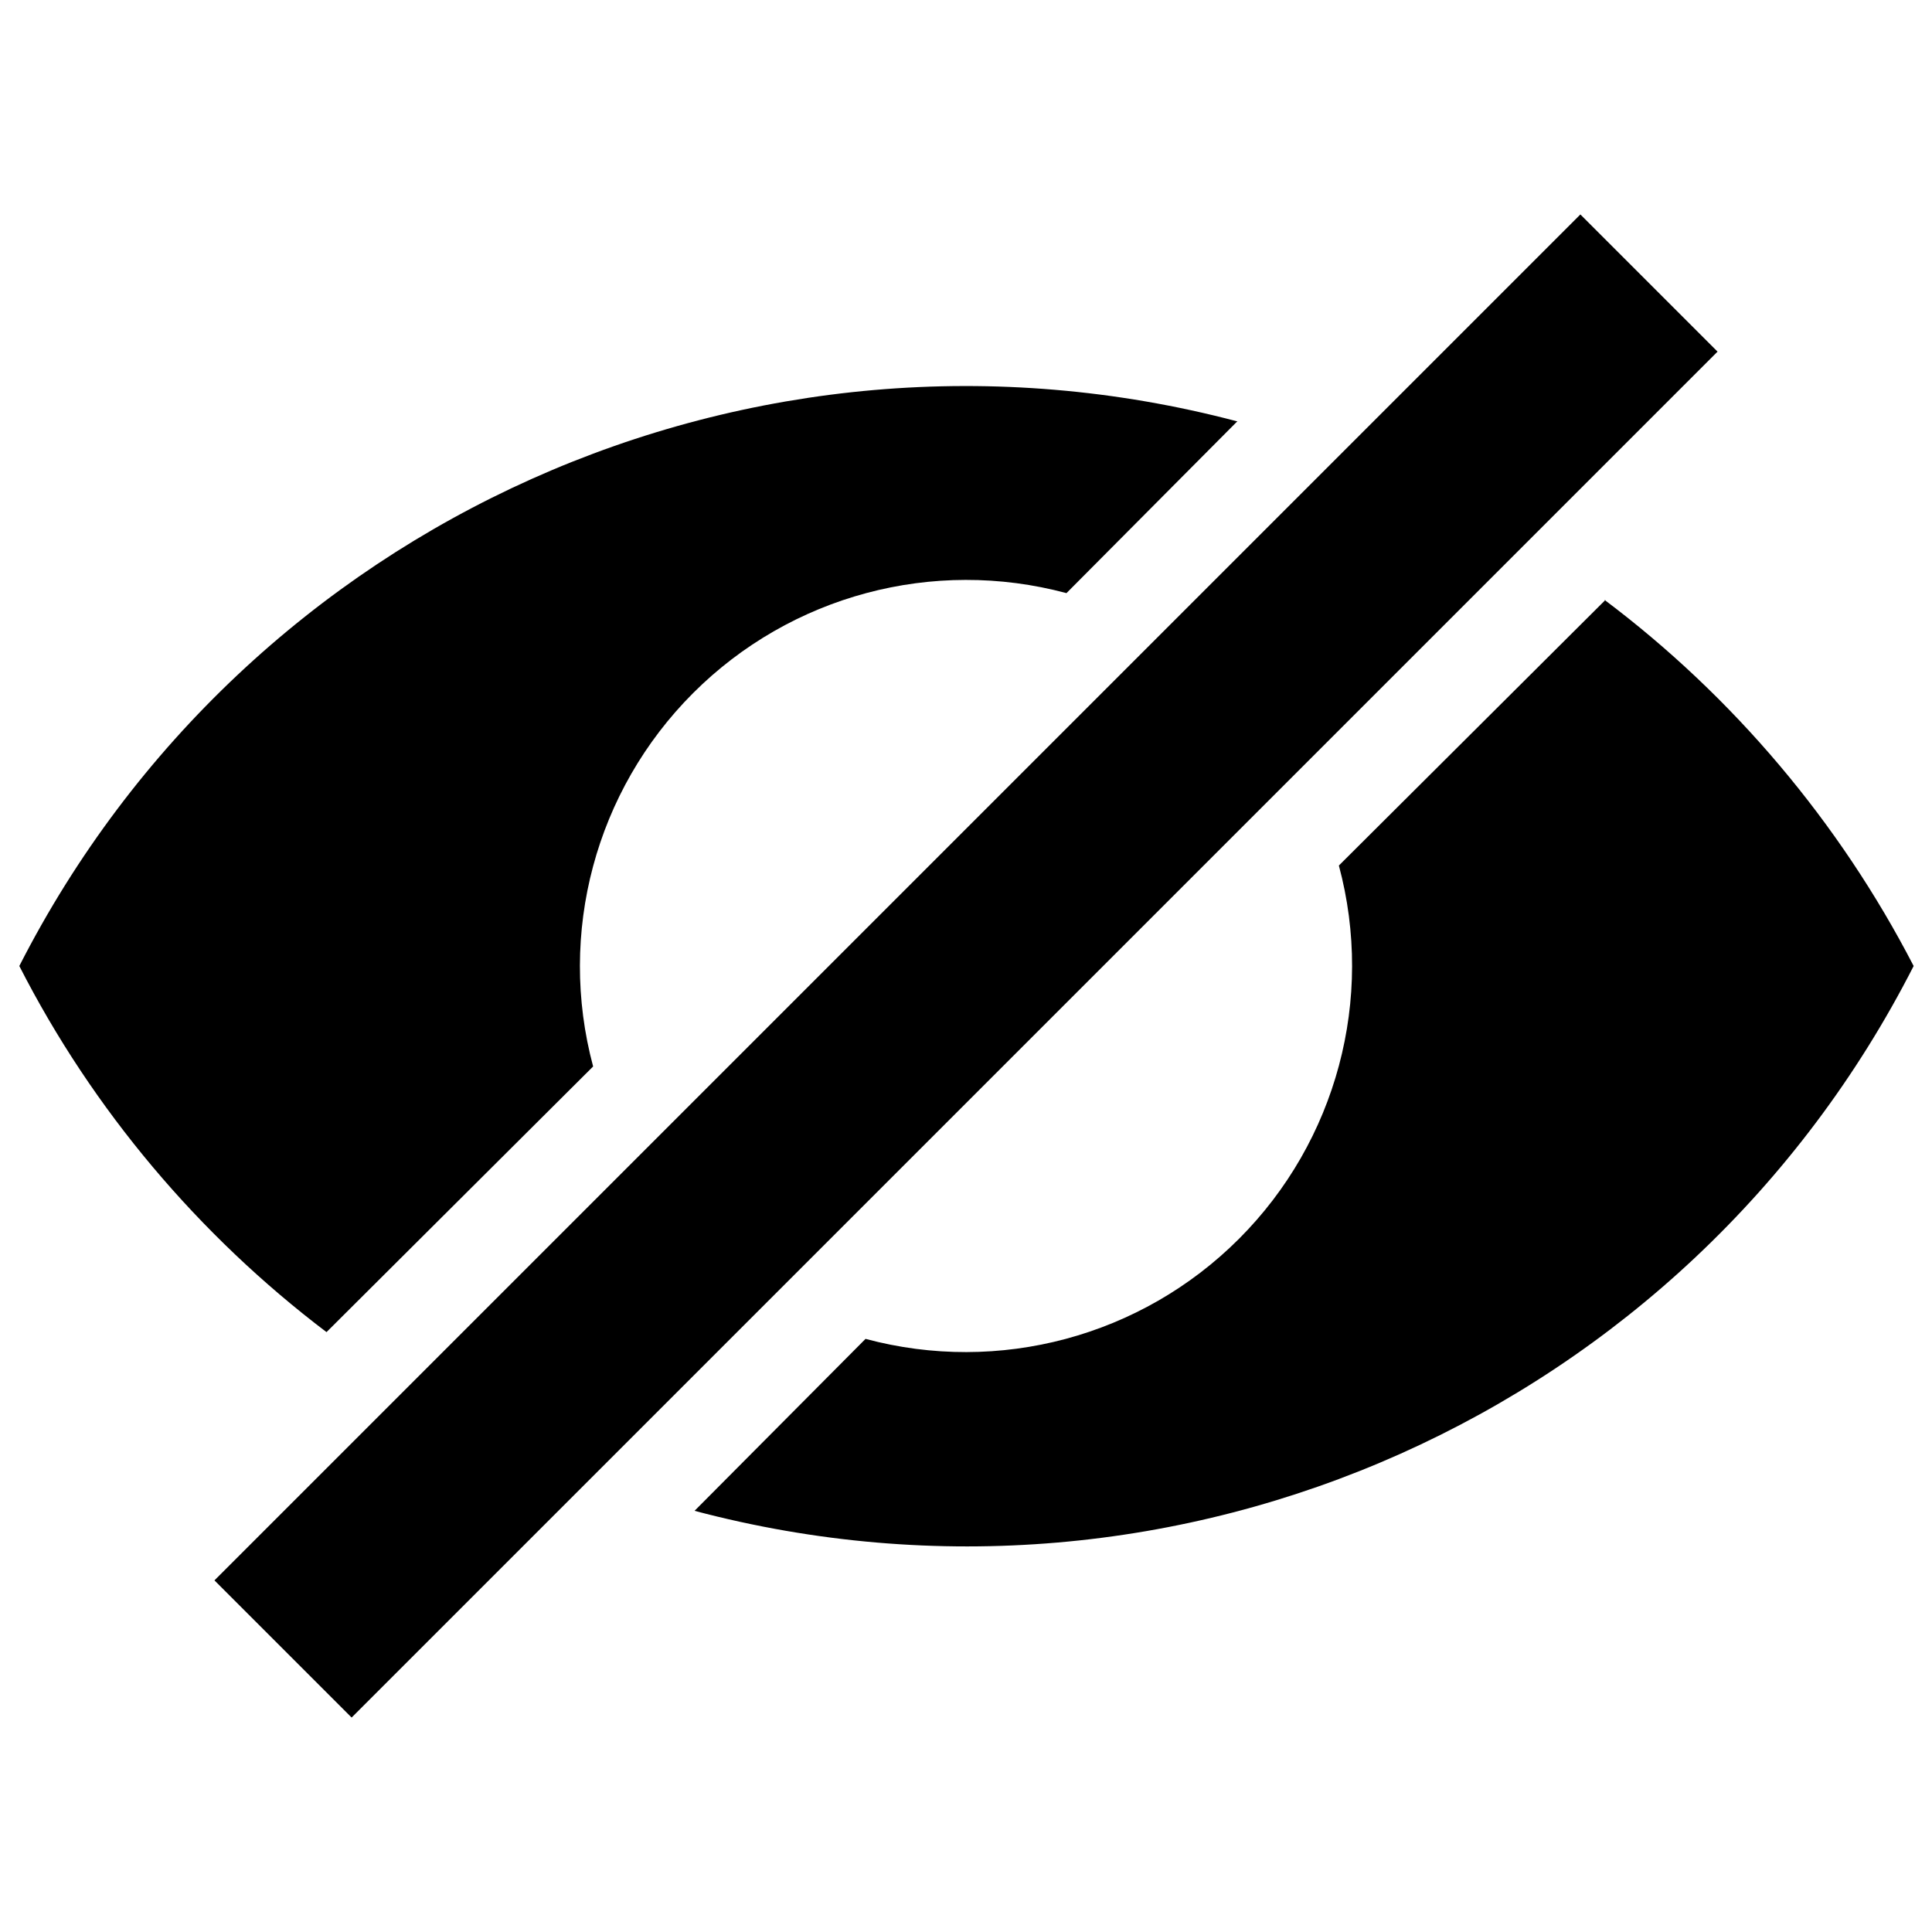
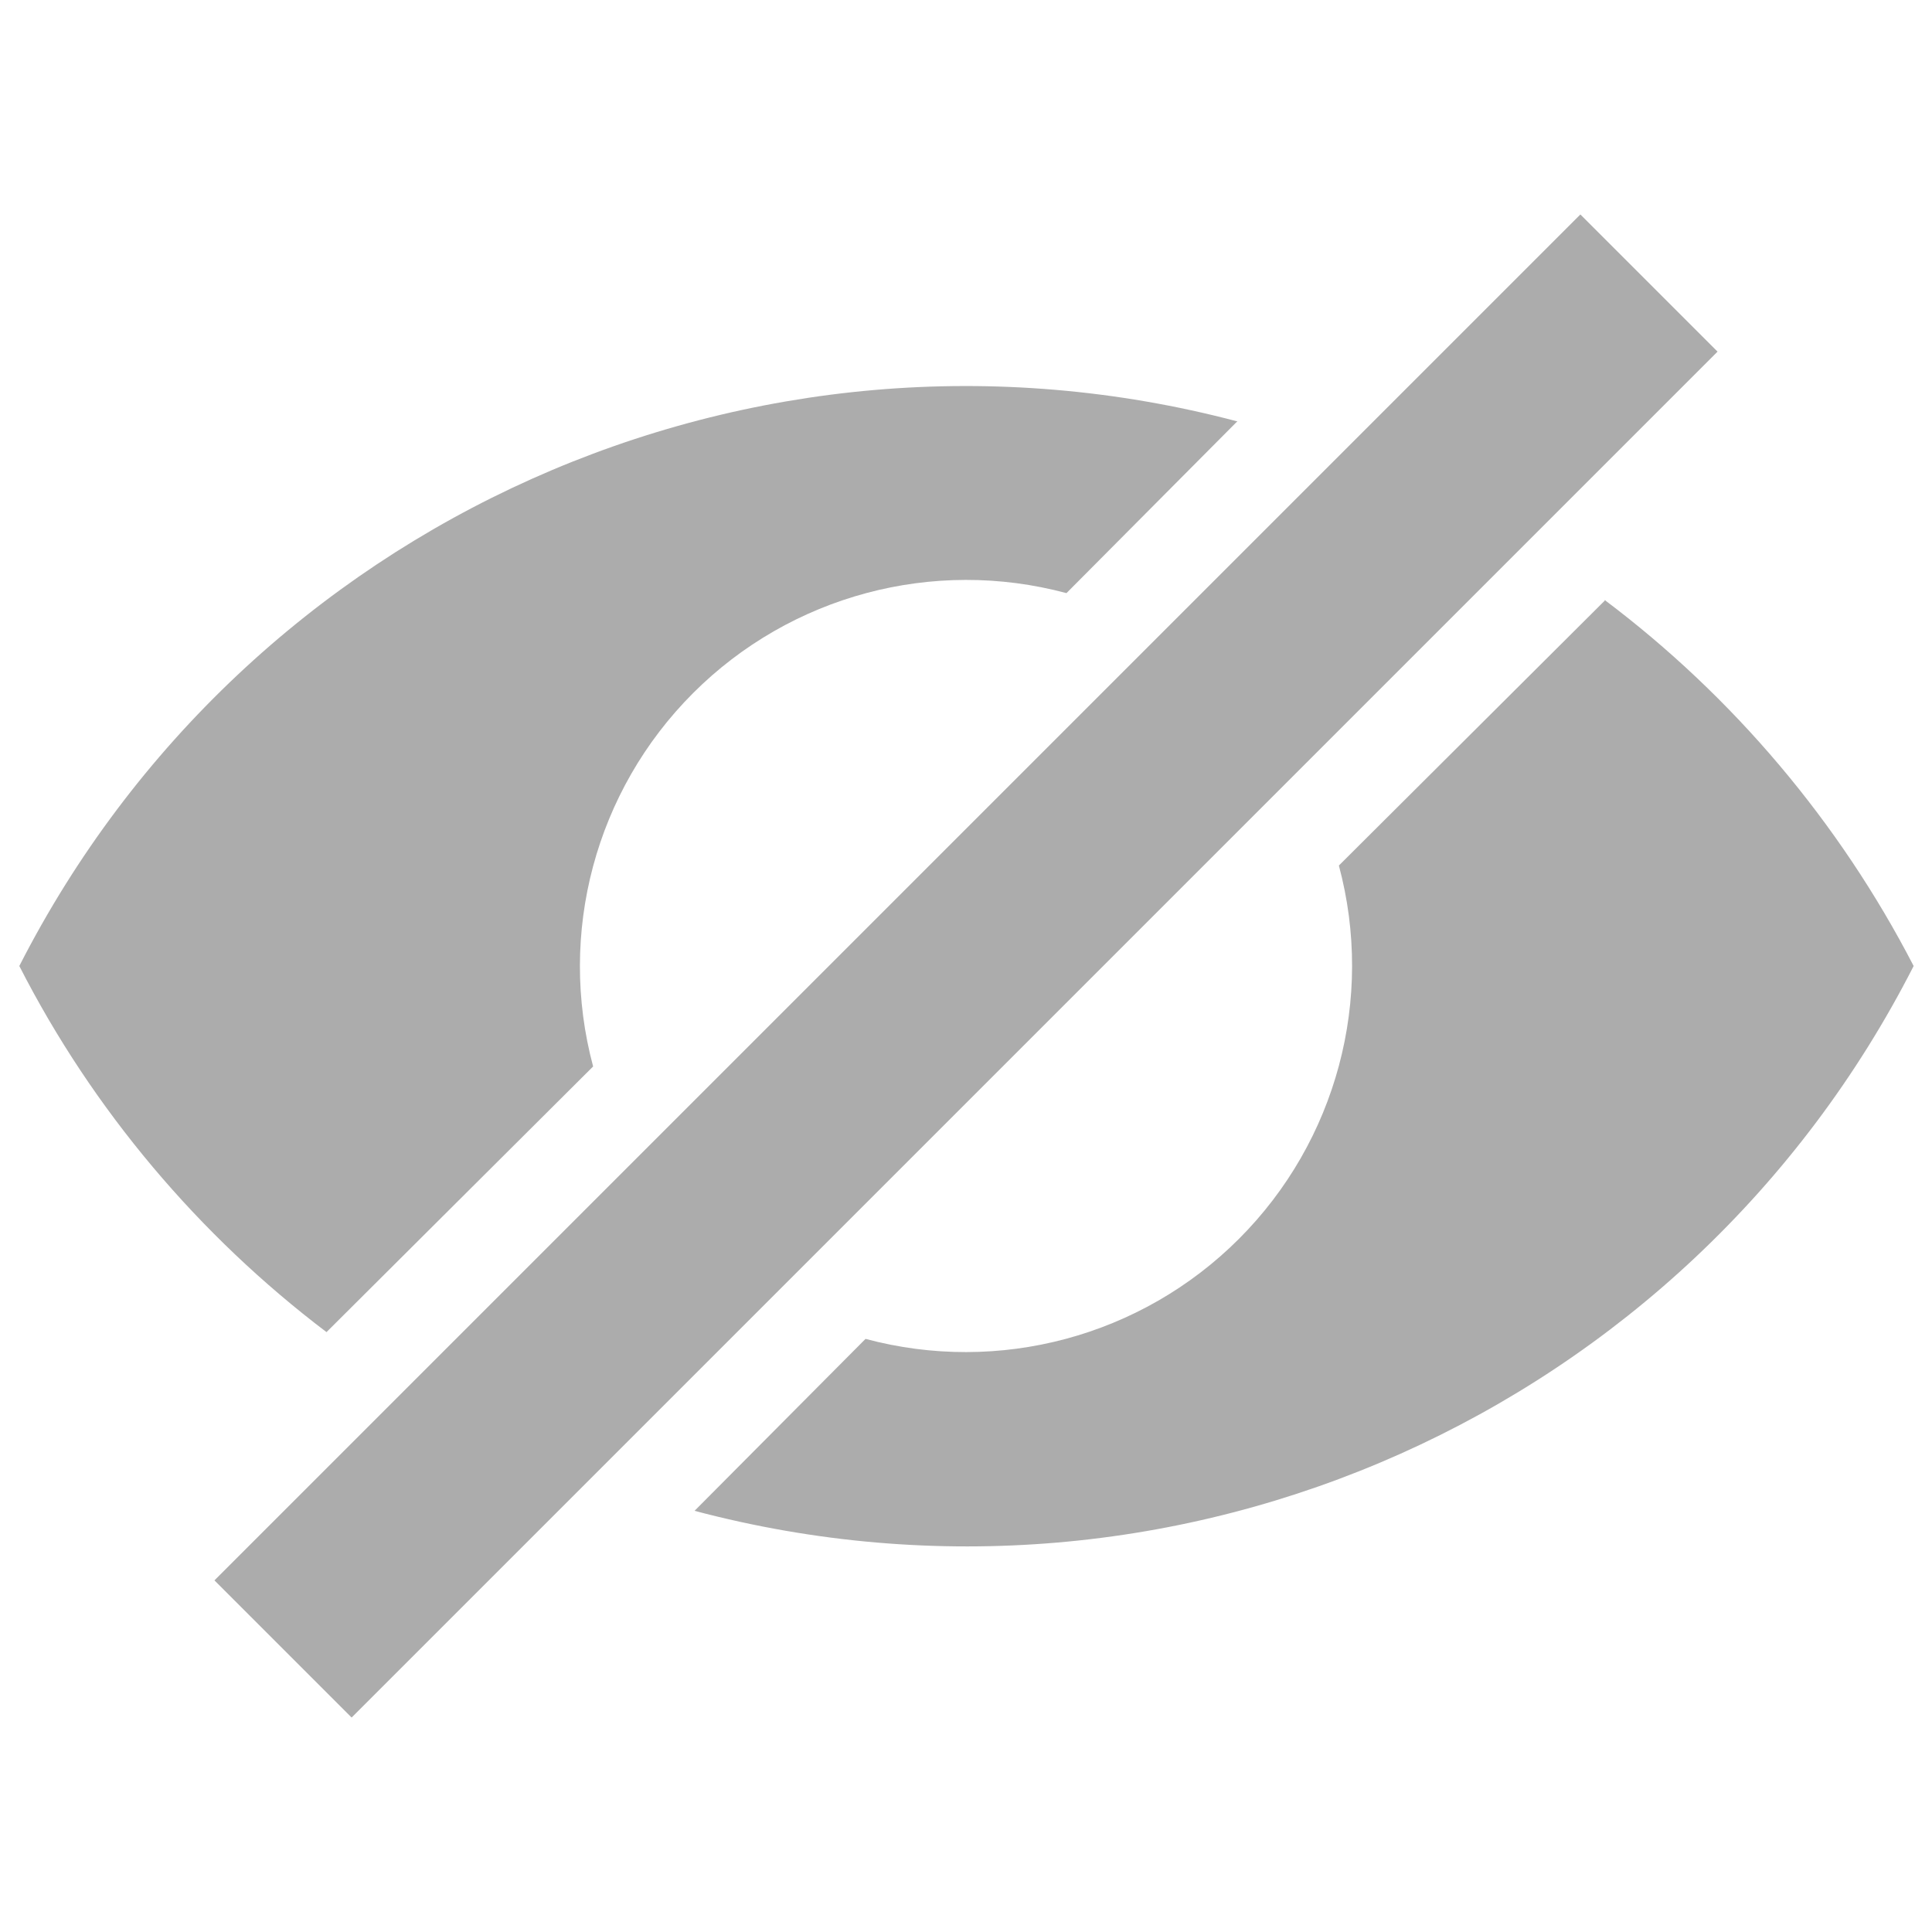
<svg xmlns="http://www.w3.org/2000/svg" viewBox="0 0 20 20">
-   <path d="M12.81 4.36l-1.77 1.78a4 4 0 0 0-4.9 4.9l-2.76 2.75C2.06 12.79.96 11.49.2 10a11 11 0 0 1 12.6-5.64zm3.8 1.85c1.33 1 2.43 2.3 3.2 3.79a11 11 0 0 1-12.62 5.64l1.77-1.78a4 4 0 0 0 4.9-4.9l2.76-2.75zm-.25-3.99l1.42 1.42L3.64 17.78l-1.42-1.42L16.36 2.22z" />
+   <path fill="#acacac" d="M12.81 4.36l-1.77 1.78a4 4 0 0 0-4.9 4.9l-2.76 2.75C2.06 12.79.96 11.49.2 10a11 11 0 0 1 12.6-5.64zm3.8 1.85c1.33 1 2.43 2.3 3.2 3.79a11 11 0 0 1-12.62 5.64l1.77-1.78a4 4 0 0 0 4.9-4.9l2.76-2.75zm-.25-3.99l1.42 1.42L3.64 17.78l-1.42-1.42L16.36 2.22z" />
</svg>
